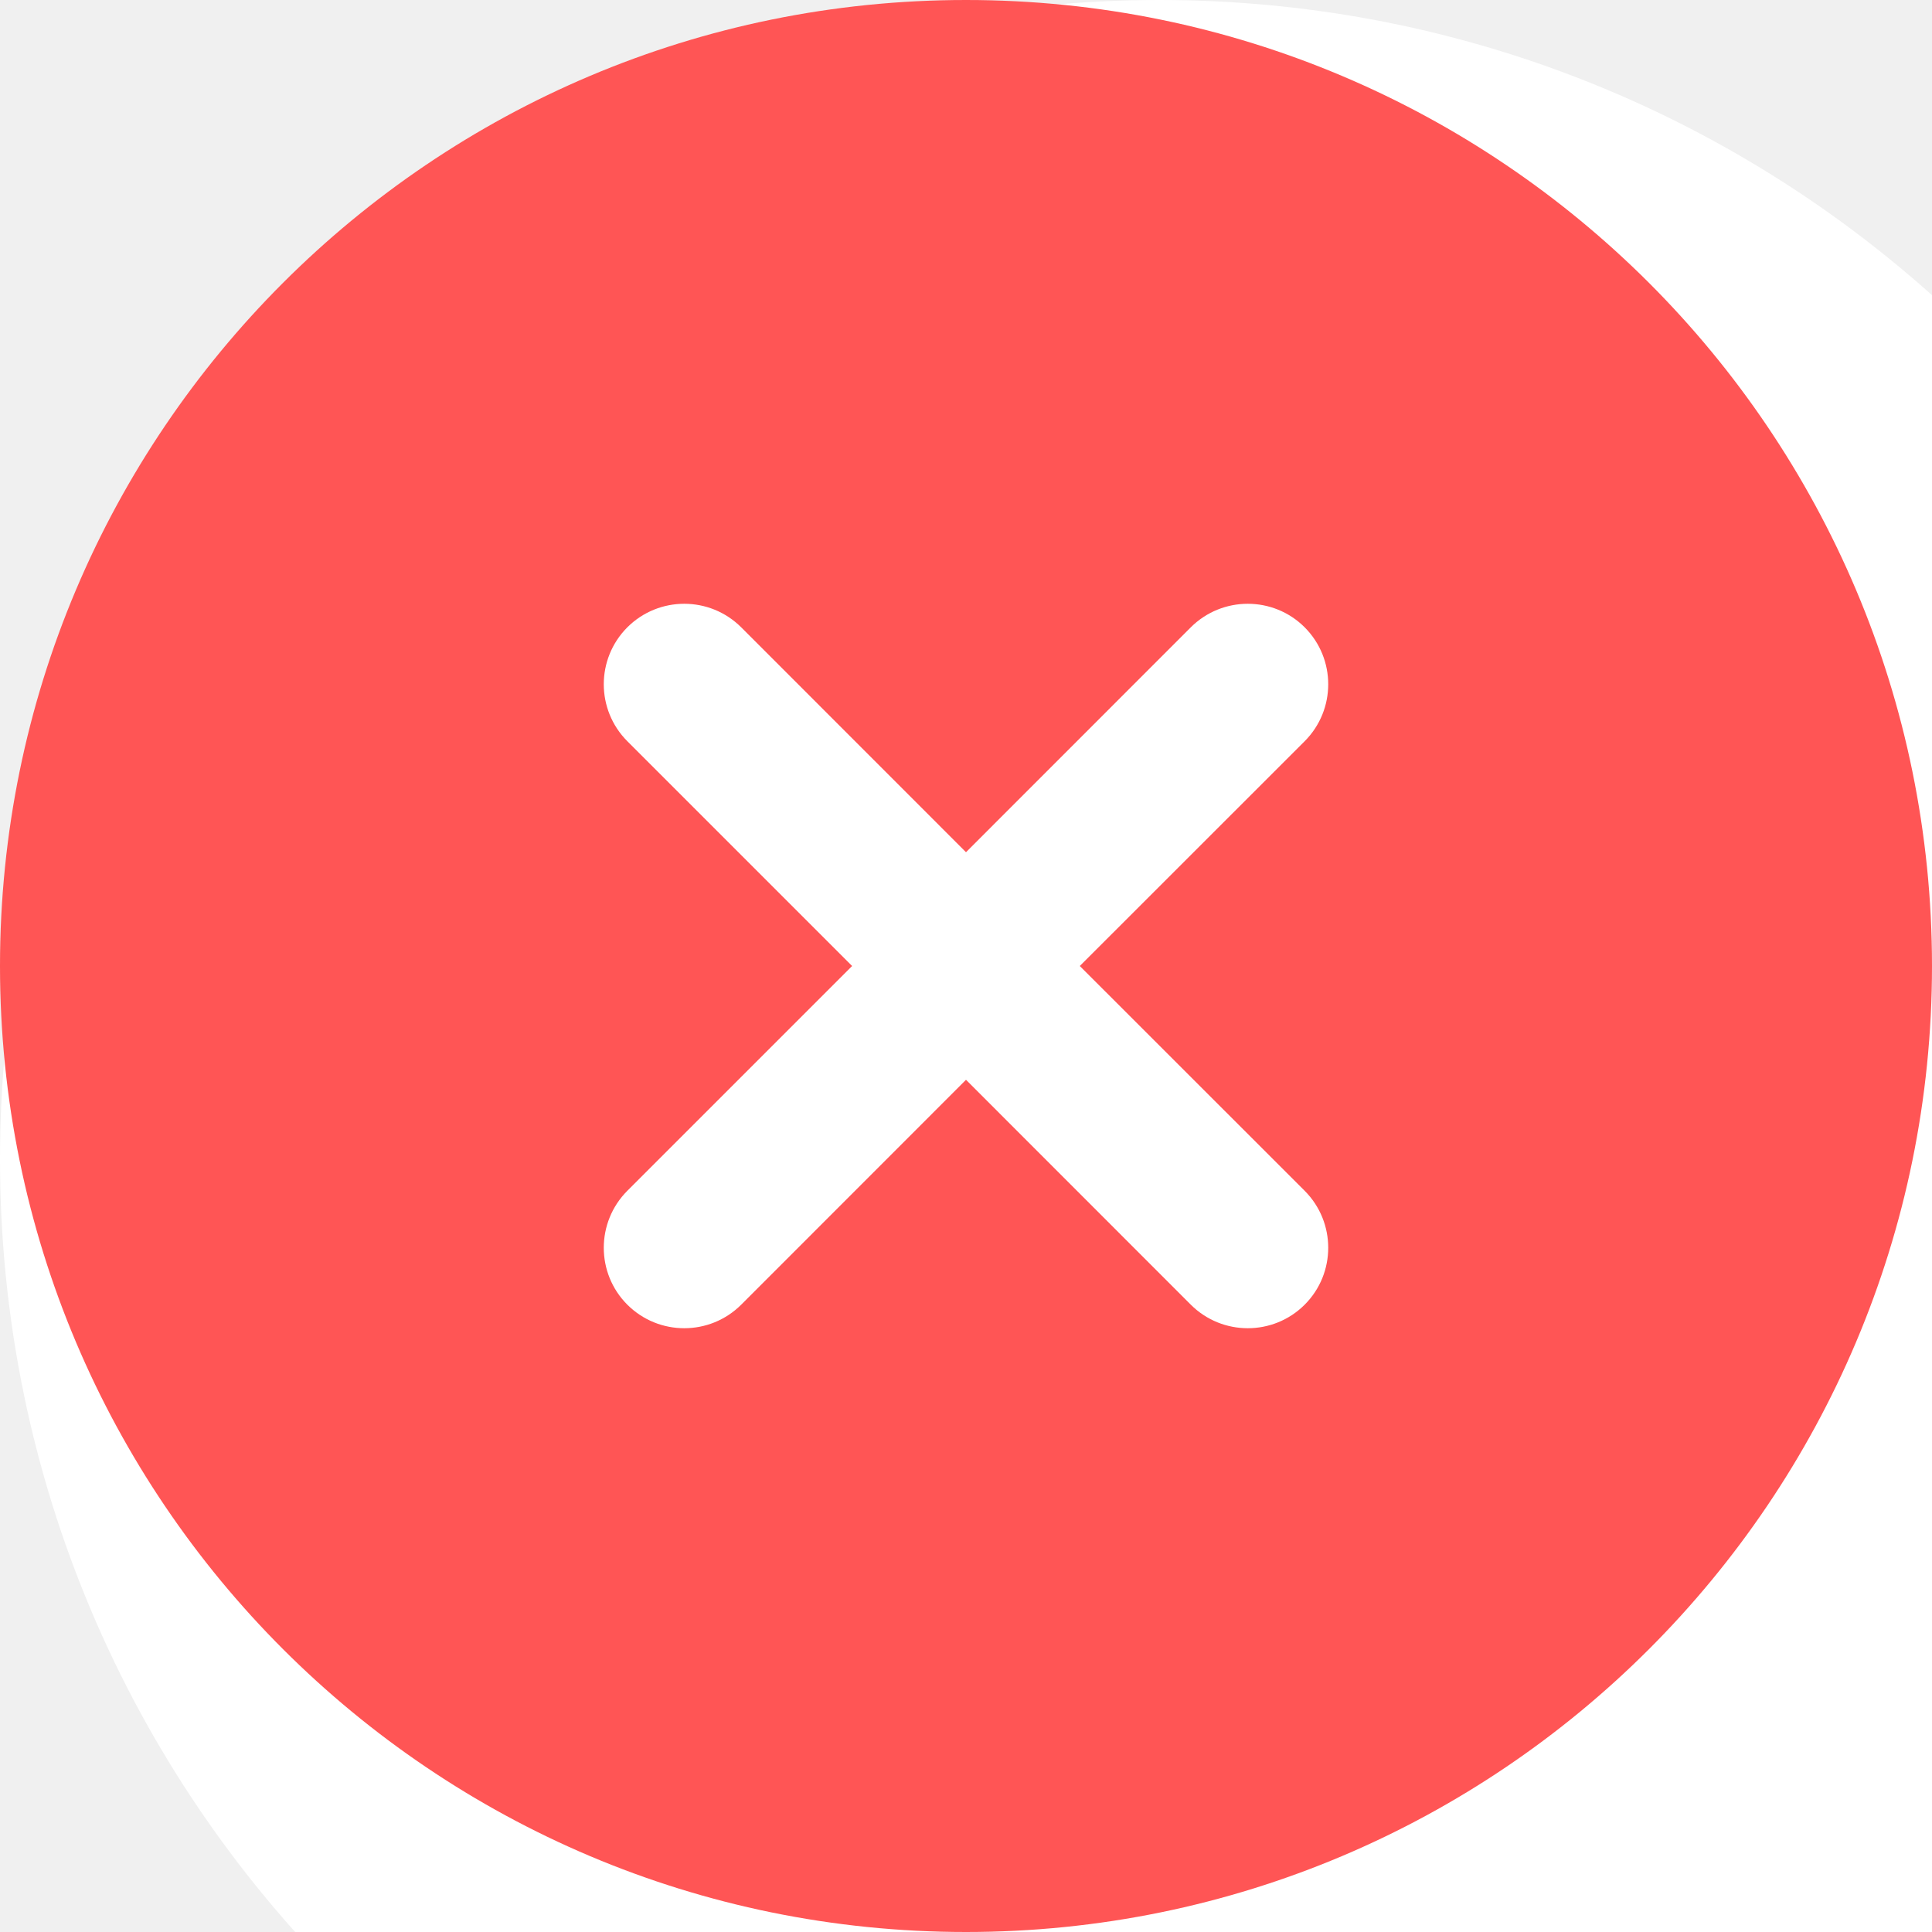
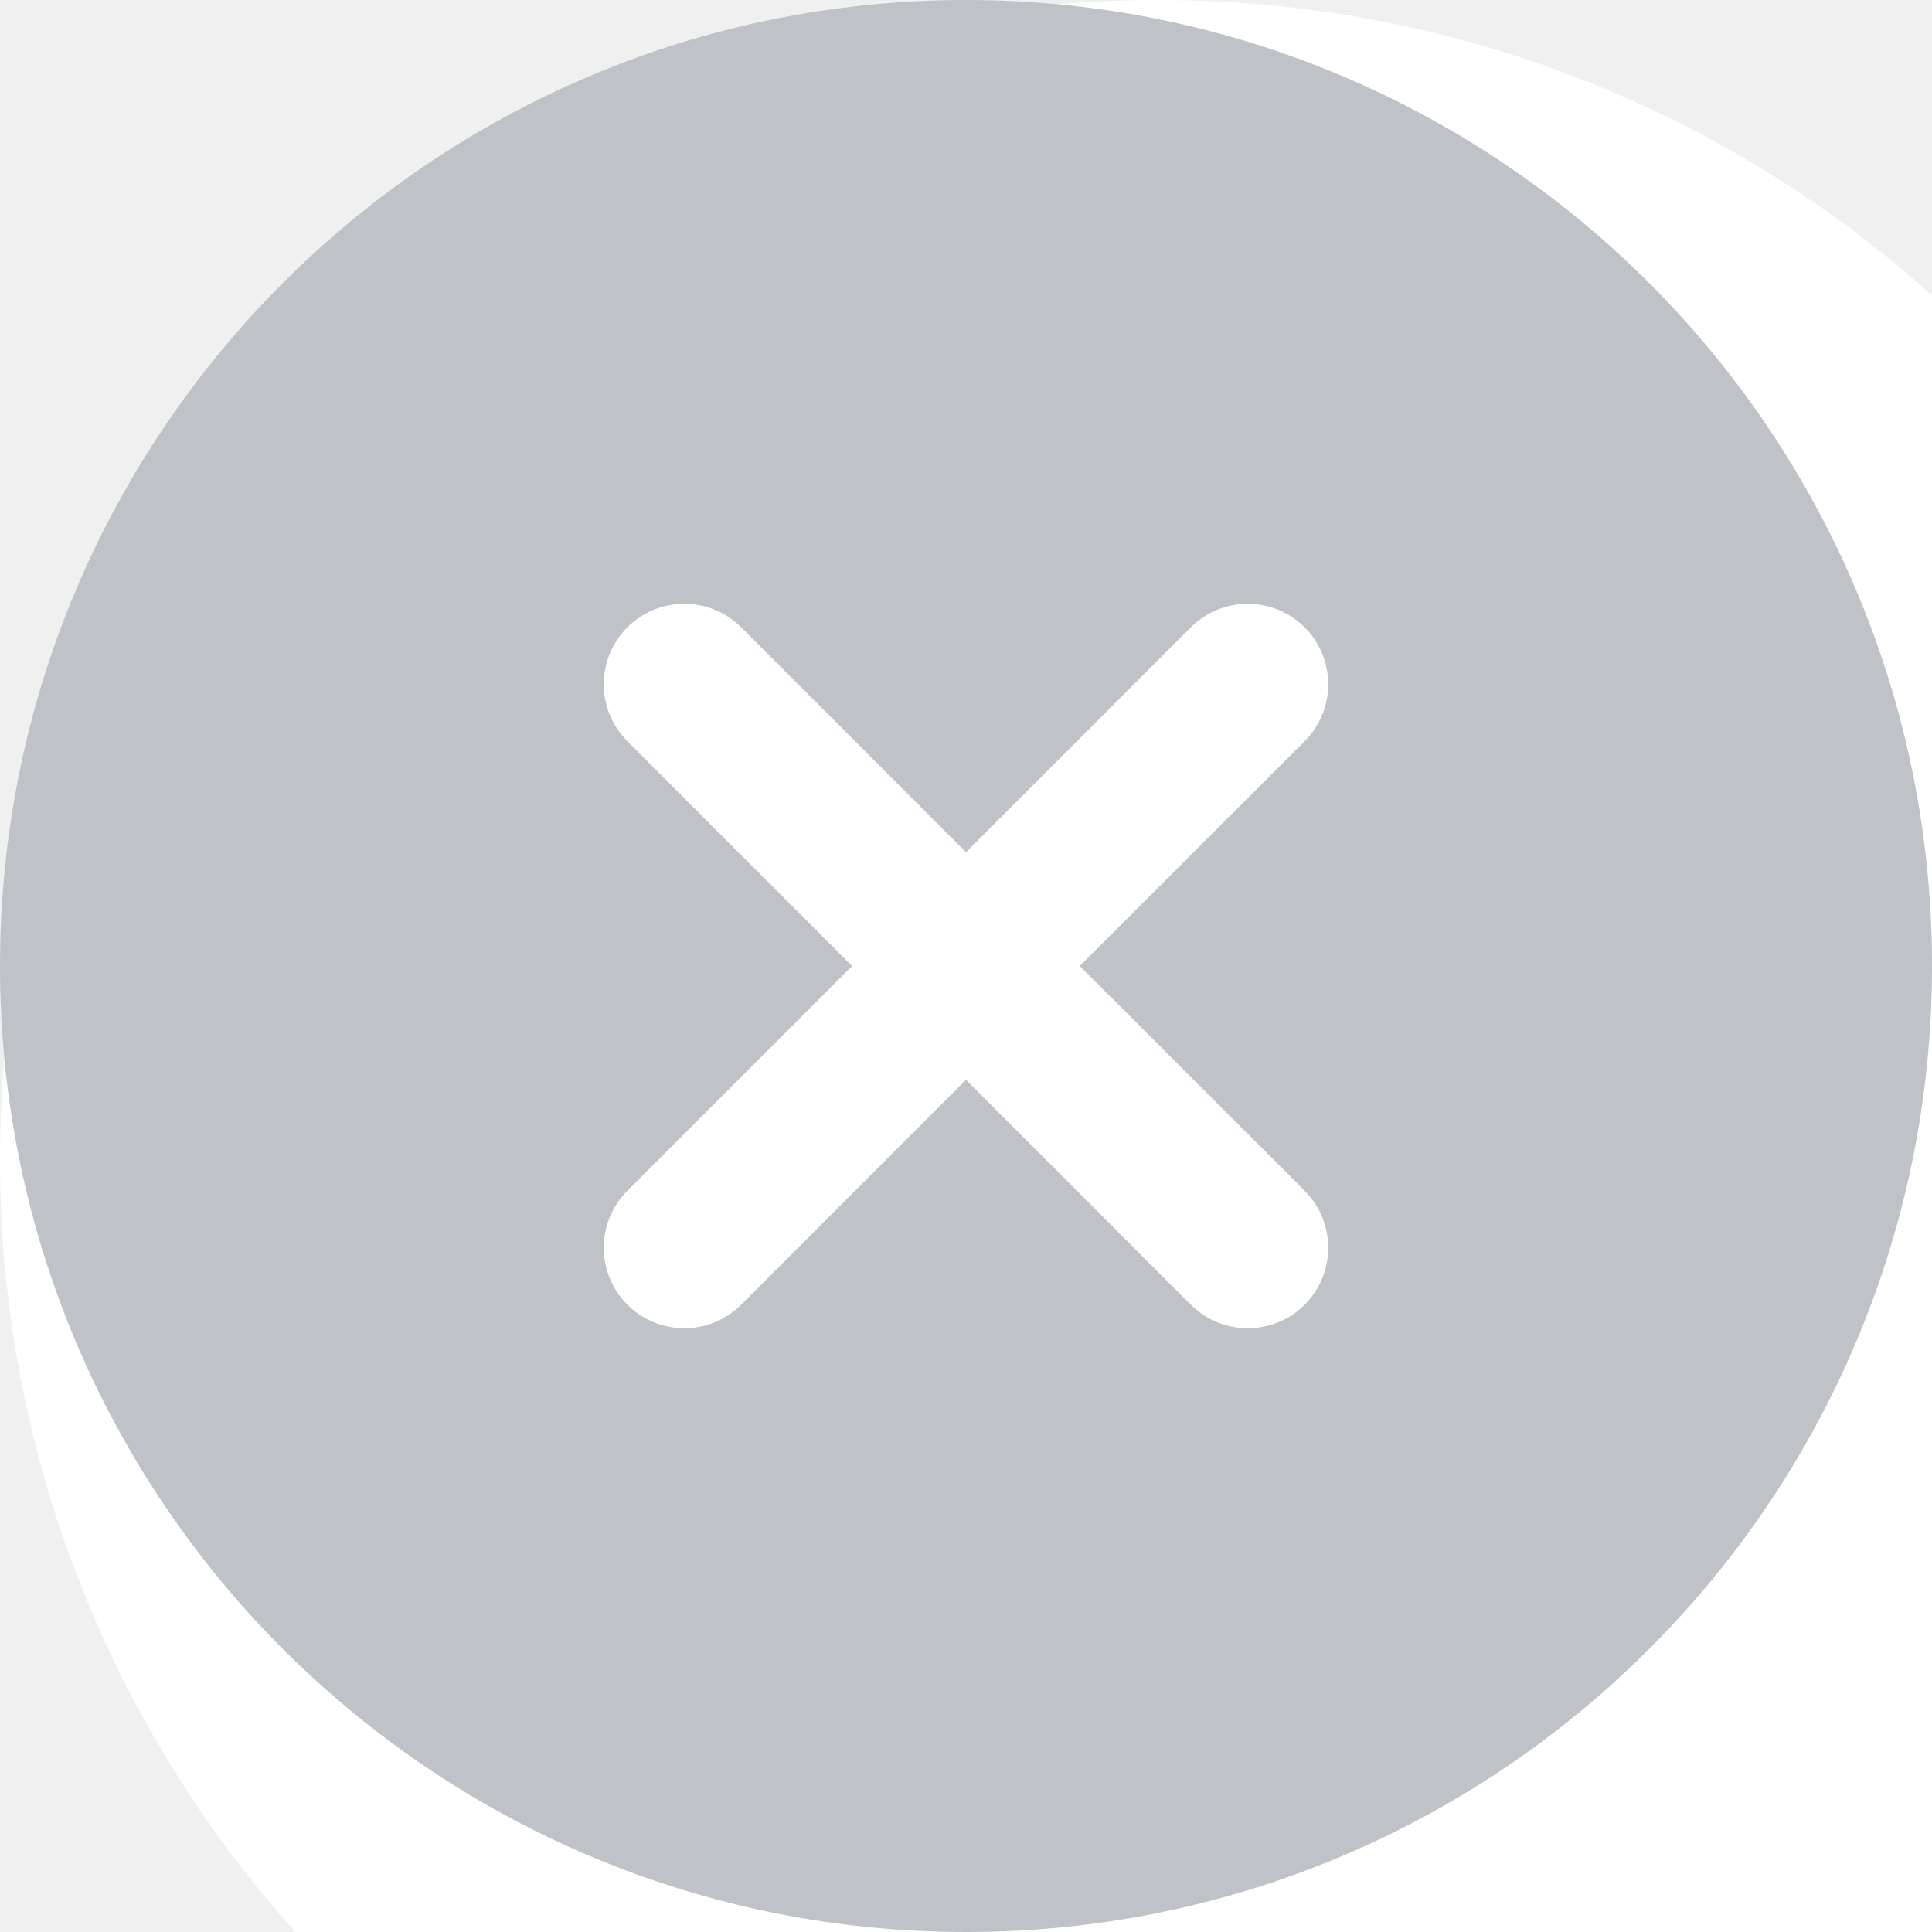
<svg xmlns="http://www.w3.org/2000/svg" width="20" height="20" viewBox="0 0 20 20" fill="none">
  <circle cx="12" cy="12" r="12" fill="white" />
-   <path fill-rule="evenodd" clip-rule="evenodd" d="M10 20C15.523 20 20 15.523 20 10C20 4.477 15.523 0 10 0C4.477 0 0 4.477 0 10C0 15.523 4.477 20 10 20ZM6.494 13.506C6.169 13.181 6.169 12.653 6.494 12.327L8.821 10L6.494 7.673C6.169 7.347 6.169 6.82 6.494 6.494C6.82 6.169 7.347 6.169 7.673 6.494L10 8.822L12.327 6.494C12.653 6.169 13.181 6.169 13.506 6.494C13.831 6.82 13.831 7.347 13.506 7.673L11.178 10L13.506 12.327C13.831 12.653 13.831 13.181 13.506 13.506C13.181 13.831 12.653 13.831 12.327 13.506L10 11.178L7.673 13.506C7.347 13.831 6.82 13.831 6.494 13.506Z" fill="#FF5555" />
+   <path fill-rule="evenodd" clip-rule="evenodd" d="M10 20C15.523 20 20 15.523 20 10C20 4.477 15.523 0 10 0C4.477 0 0 4.477 0 10C0 15.523 4.477 20 10 20ZM6.494 13.506C6.169 13.181 6.169 12.653 6.494 12.327L8.821 10L6.494 7.673C6.169 7.347 6.169 6.82 6.494 6.494C6.82 6.169 7.347 6.169 7.673 6.494L10 8.822L12.327 6.494C12.653 6.169 13.181 6.169 13.506 6.494C13.831 6.82 13.831 7.347 13.506 7.673L11.178 10L13.506 12.327C13.831 12.653 13.831 13.181 13.506 13.506C13.181 13.831 12.653 13.831 12.327 13.506L10 11.178L7.673 13.506C7.347 13.831 6.82 13.831 6.494 13.506Z" fill="#BFC2C6" />
</svg>
